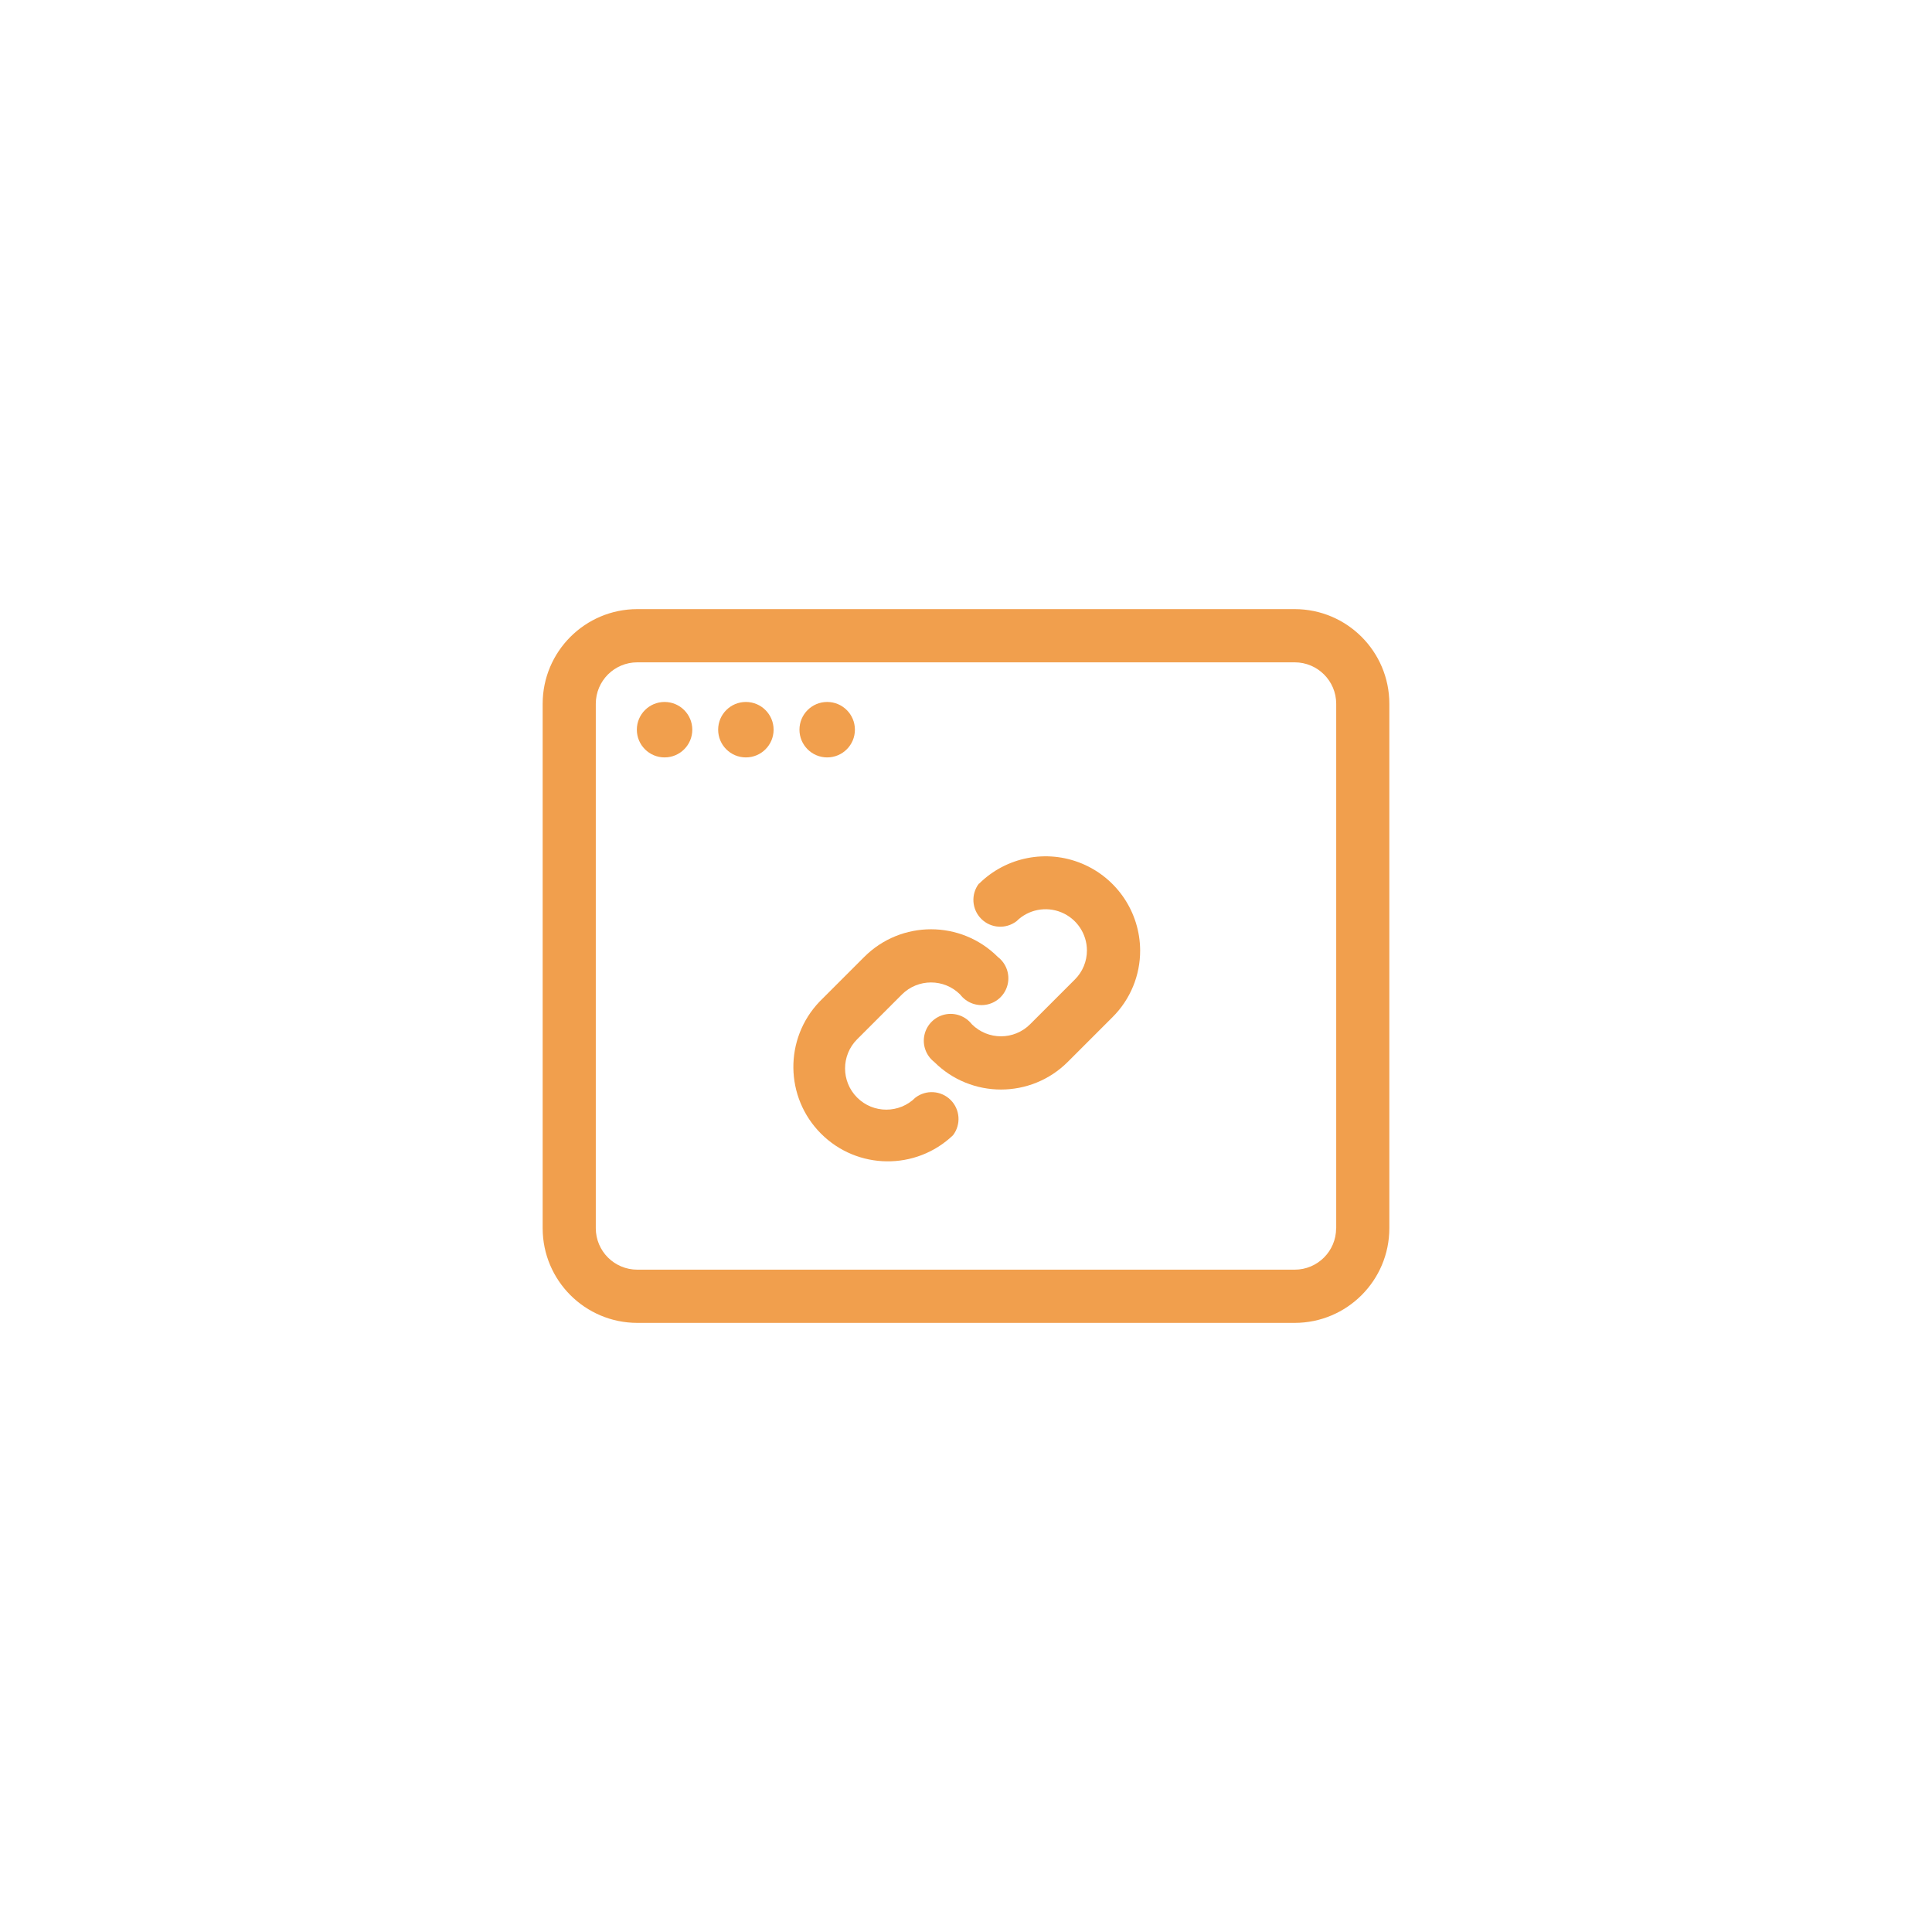
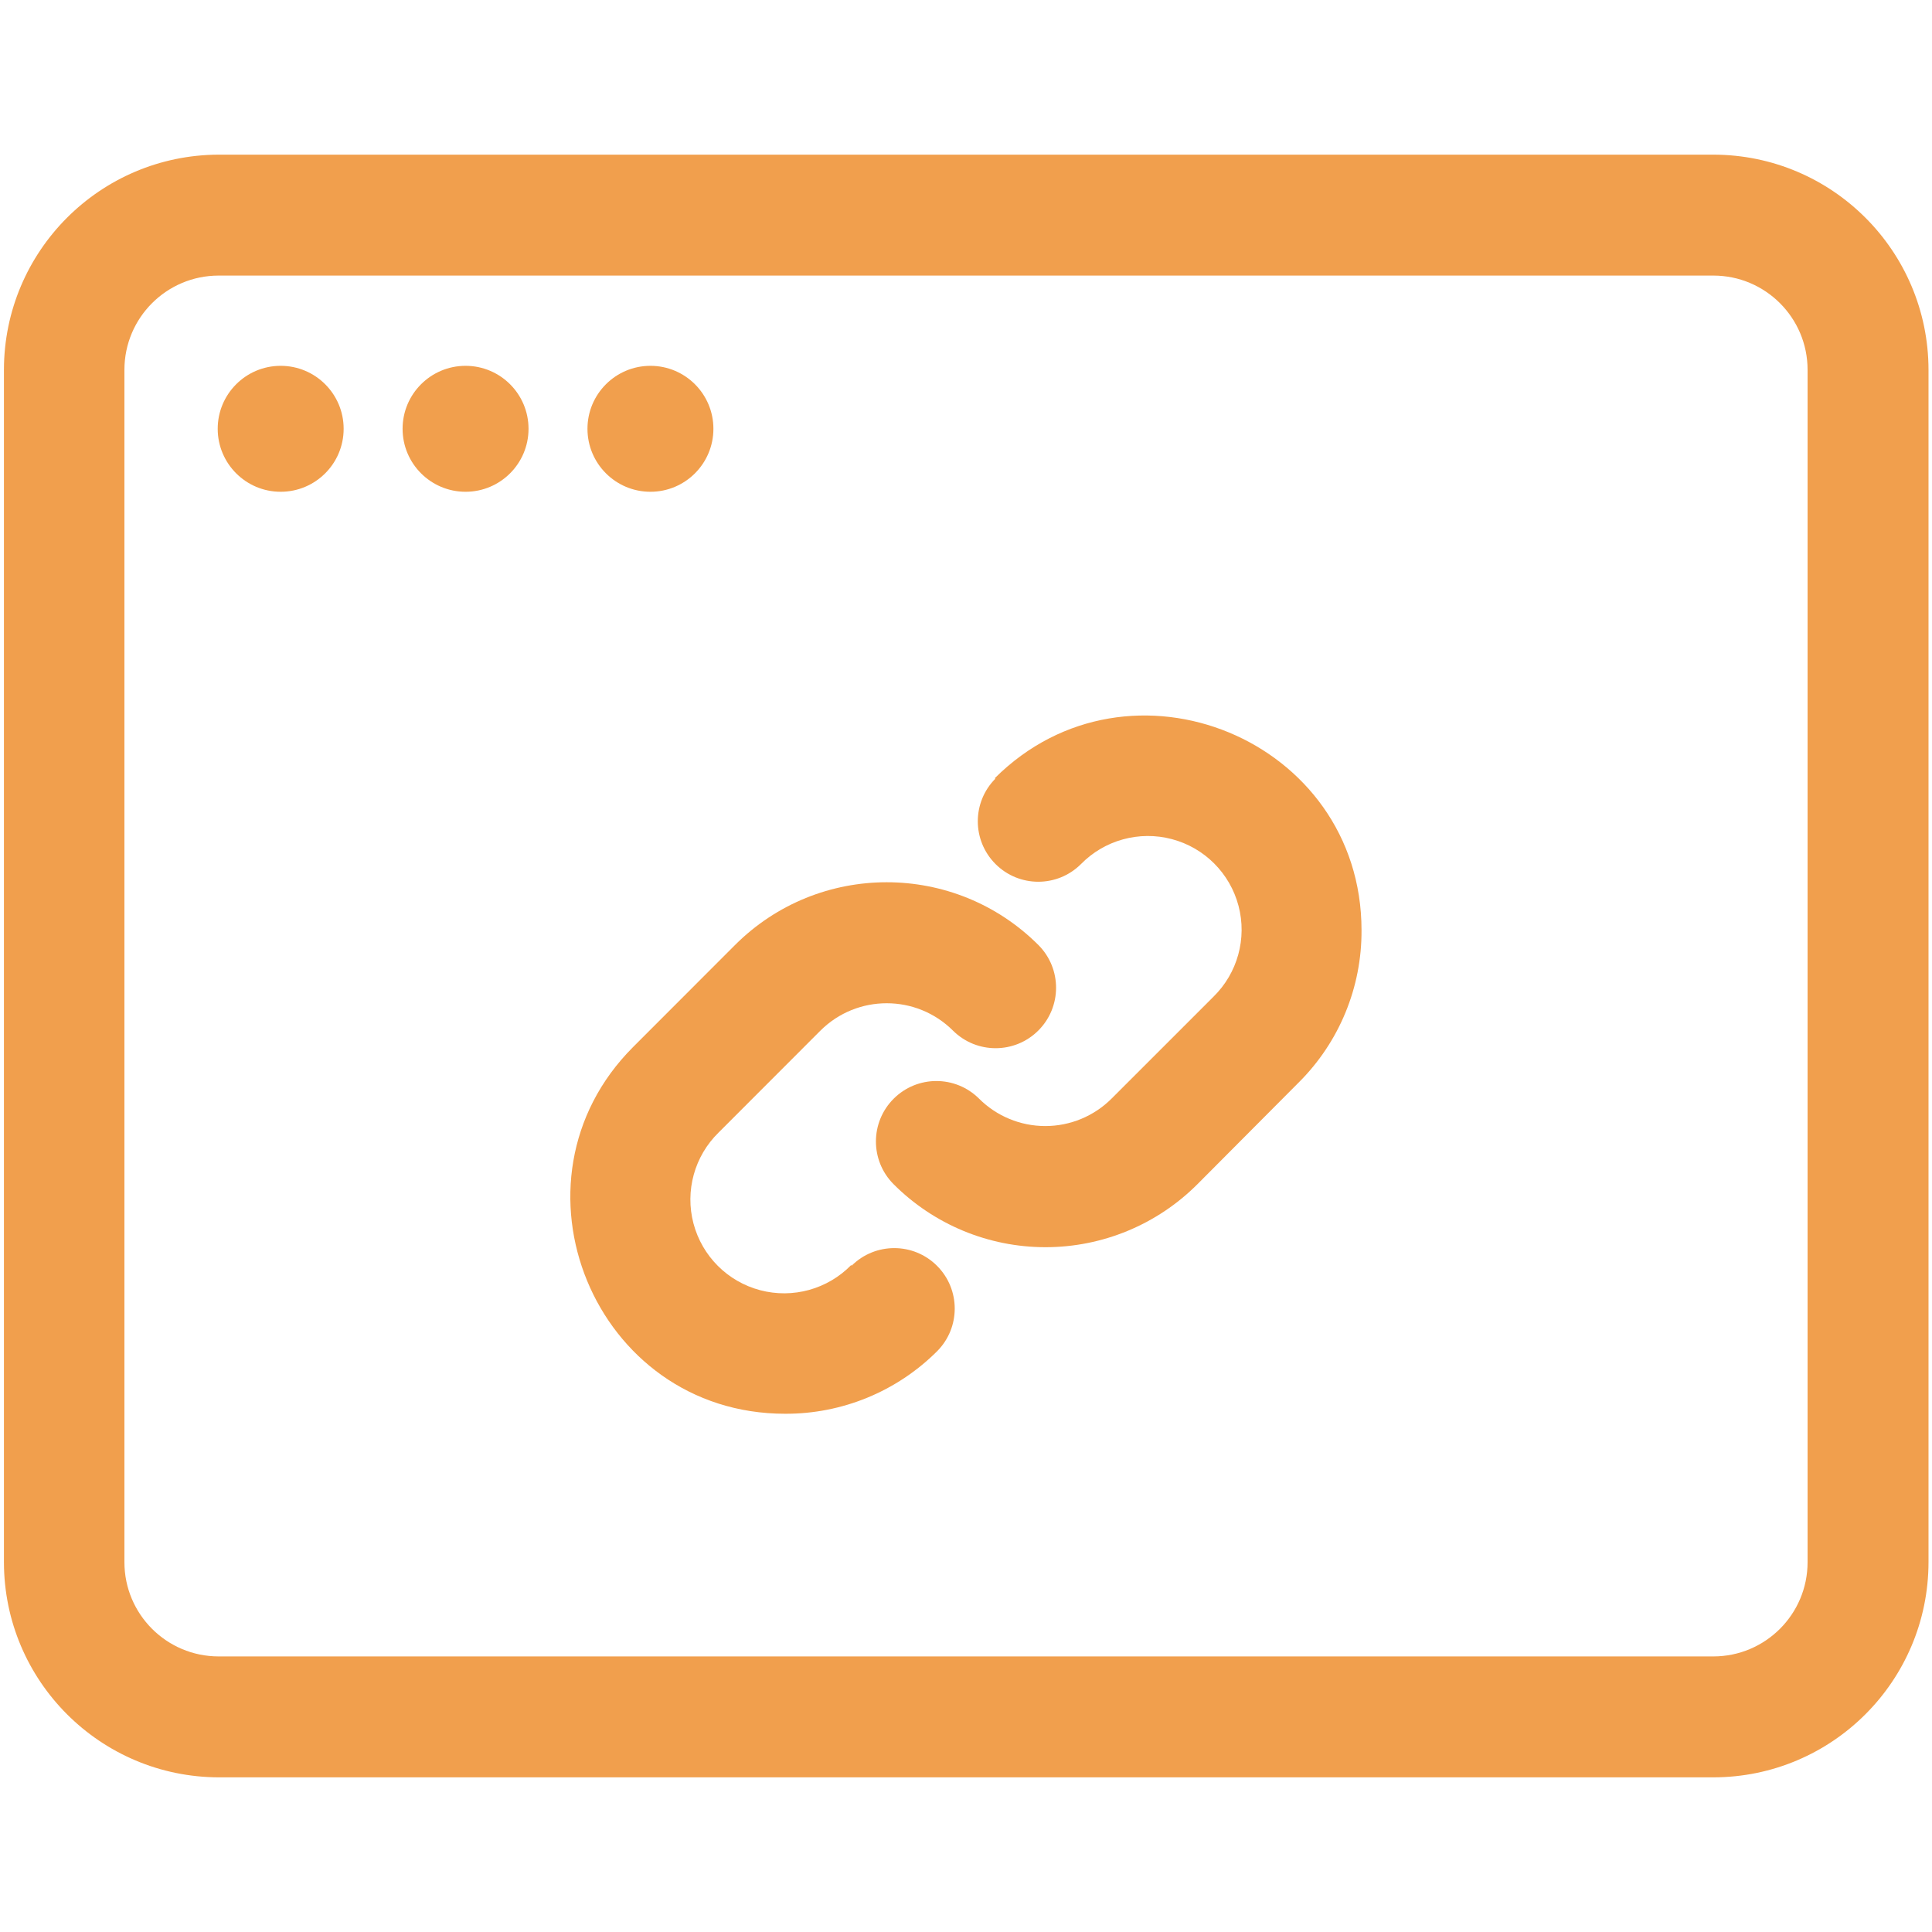
<svg xmlns="http://www.w3.org/2000/svg" width="3in" height="3in" viewBox="0 0 216 216">
  <defs>
    <style>
      .cls-1 {
        fill: #f19f4d;
      }
    </style>
  </defs>
  <g id="Layer_2" data-name="Layer 2">
    <g>
-       <path class="cls-1" d="M144.75,68.1H71.25A10.59,10.59,0,0,0,60.67,78.68v58.64A10.59,10.59,0,0,0,71.25,147.9h73.5a10.59,10.59,0,0,0,10.58-10.58V78.68A10.59,10.59,0,0,0,144.75,68.1Zm4.63,69.22a4.63,4.63,0,0,1-4.63,4.63H71.25a4.64,4.64,0,0,1-4.64-4.63V78.68a4.64,4.64,0,0,1,4.64-4.63h73.5a4.64,4.64,0,0,1,4.64,4.63v58.64Z" />
-       <circle class="cls-1" cx="74.3" cy="81.58" r="3.1" />
-       <circle class="cls-1" cx="83.39" cy="81.58" r="3.1" />
-       <circle class="cls-1" cx="92.48" cy="81.58" r="3.1" />
-       <path class="cls-1" d="M102.35,122.71a4.61,4.61,0,0,1-6.52-6.52l5-5a4.61,4.61,0,0,1,6.52,0,3,3,0,1,0,4.21-4.2,10.56,10.56,0,0,0-14.94,0l-5,5a10.56,10.56,0,0,0,14.93,14.93,3,3,0,0,0-4.21-4.2Z" />
-       <path class="cls-1" d="M109.44,98.79a3,3,0,0,0,4.21,4.2,4.62,4.62,0,0,1,7.87,3.26,4.57,4.57,0,0,1-1.35,3.26l-5,5a4.61,4.61,0,0,1-6.52,0,3,3,0,1,0-4.21,4.21,10.57,10.57,0,0,0,14.94,0l5-5a10.47,10.47,0,0,0,3.09-7.47,10.57,10.57,0,0,0-18-7.46Z" />
+       <path class="cls-1" d="M191.56,17.29H24.44a24.08,24.08,0,0,0-24,24.05V174.66a24.08,24.08,0,0,0,24.05,24.05H191.56a24.08,24.08,0,0,0,24.05-24.05V41.34a24.08,24.08,0,0,0-24.05-24.05Zm10.53,157.37a10.54,10.54,0,0,1-10.53,10.53H24.44a10.54,10.54,0,0,1-10.53-10.53V41.34A10.54,10.54,0,0,1,24.44,30.81H191.56a10.54,10.54,0,0,1,10.53,10.53V174.66Z" />
+       <circle class="cls-1" cx="31.38" cy="47.94" r="7.04" />
+       <circle class="cls-1" cx="52.05" cy="47.94" r="7.04" />
+       <circle class="cls-1" cx="72.72" cy="47.94" r="7.04" />
+       <path class="cls-1" d="M95.16,141.44a10.48,10.48,0,1,1-14.82-14.82l11.38-11.39a10.5,10.5,0,0,1,14.83,0,6.76,6.76,0,0,0,9.56-9.56,24,24,0,0,0-33.95,0L70.78,117.06c-15,15-4.38,41,17,41a23.92,23.92,0,0,0,17-7,6.76,6.76,0,0,0-9.56-9.56Z" />
+       <path class="cls-1" d="M111.28,87.06a6.76,6.76,0,0,0,9.56,9.56,10.48,10.48,0,1,1,14.82,14.82l-11.38,11.38a10.48,10.48,0,0,1-14.83,0,6.76,6.76,0,0,0-9.56,9.56,24,24,0,0,0,34,0L145.22,121a23.81,23.81,0,0,0,7-17c0-21.33-25.95-32-41-17Z" />
    </g>
  </g>
</svg>
